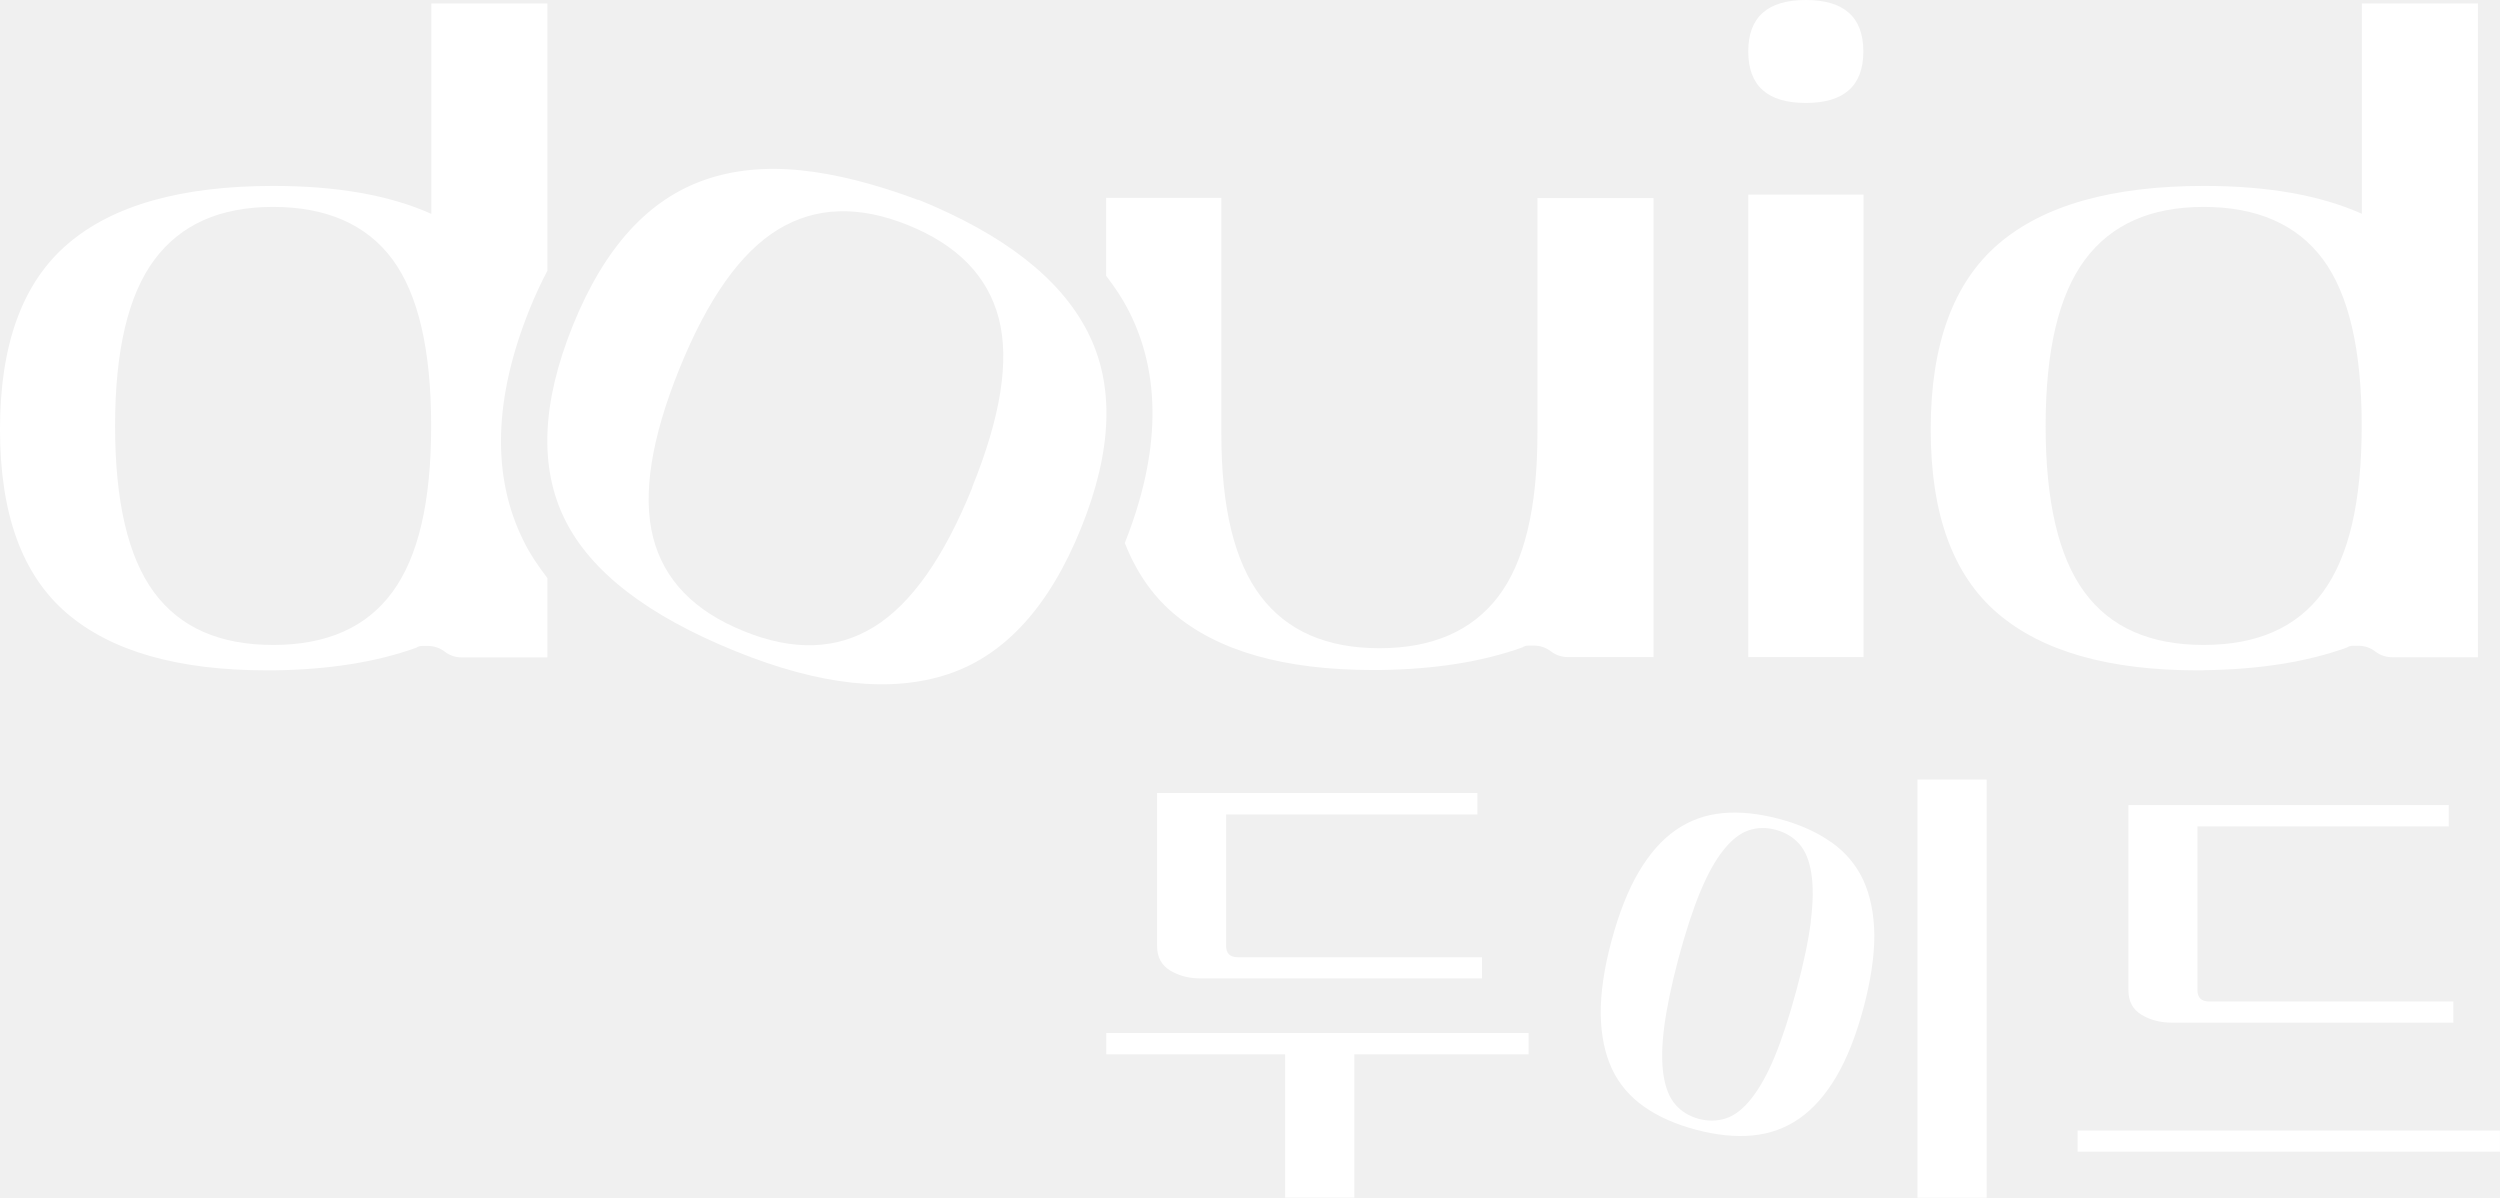
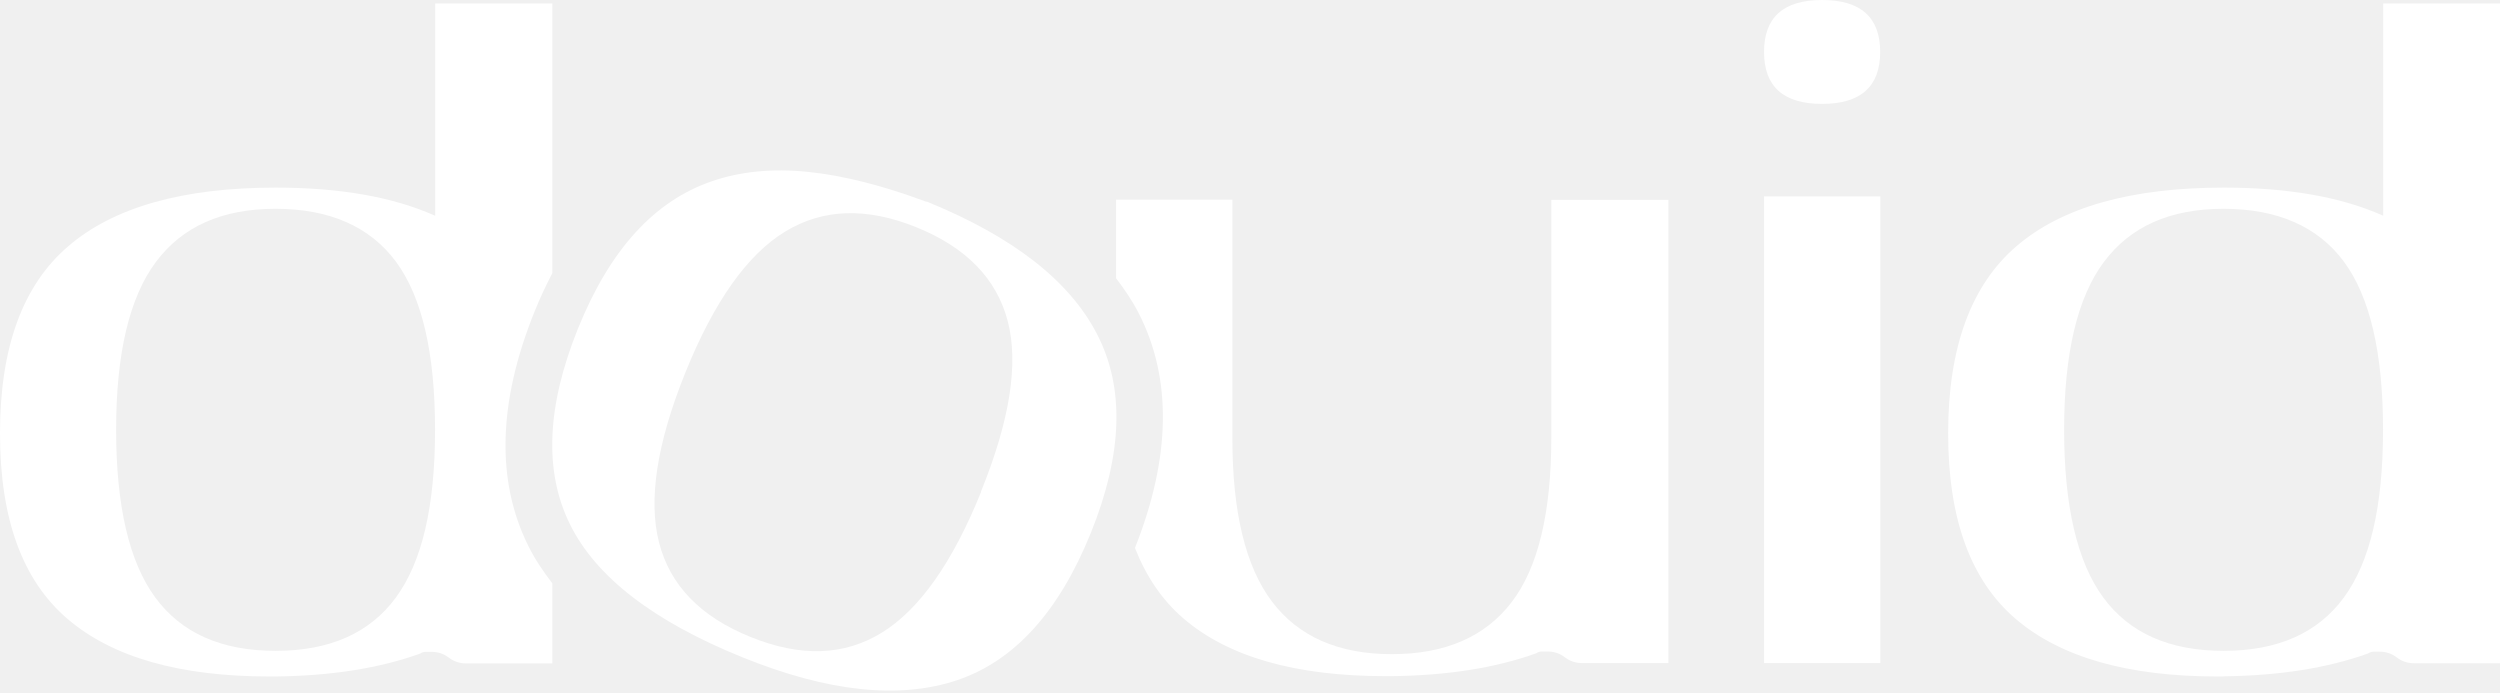
- <svg xmlns="http://www.w3.org/2000/svg" width="4809" height="2304" viewBox="0 0 4809 2304" fill="none">
-   <path d="M2841.97 1566.08V1525.4H2225.77V1819.94C2225.77 1841.07 2234.28 1856.84 2251 1866.93C2267.71 1877.02 2287.26 1882.07 2309.02 1882.07H2850.8V1841.39H2381.55C2366.1 1841.39 2358.53 1834.13 2358.53 1819.31V1566.71H2841.97V1566.08Z" fill="white" />
-   <path d="M2128.02 2028.09H2472.07V2303.71H2605.15V2028.09H2940.37V1987.09H2128.02V2028.09Z" fill="white" />
-   <path d="M3521.9 1619.67C3494.78 1600.44 3461.35 1585.62 3422.25 1575.21C3382.83 1564.8 3346.56 1561.02 3313.45 1564.17C3280.34 1567.33 3250.38 1578.05 3223.58 1596.65C3196.77 1615.26 3173.12 1642.06 3152.62 1676.75C3131.81 1711.76 3114.46 1755.91 3099.96 1809.52C3085.45 1863.13 3078.83 1910.43 3079.14 1950.8C3079.77 1991.48 3087.03 2026.17 3100.59 2055.81C3114.46 2085.14 3134.96 2109.42 3162.4 2128.66C3189.52 2147.89 3222.94 2162.71 3262.36 2173.12C3301.47 2183.53 3337.73 2187.31 3371.16 2184.16C3404.27 2181 3434.23 2170.28 3461.04 2151.68C3487.84 2133.07 3511.49 2106.27 3531.99 2071.58C3552.8 2036.57 3570.15 1992.42 3584.66 1938.81C3598.85 1885.2 3605.78 1837.9 3605.47 1797.53C3604.84 1756.85 3597.59 1722.16 3584.03 1692.52C3570.15 1663.19 3549.65 1638.91 3522.22 1619.67H3521.9ZM3483.43 1772.31C3478.7 1808.89 3469.55 1853.04 3455.68 1904.44C3441.8 1955.84 3427.92 1998.41 3413.73 2032.79C3399.54 2066.85 3384.41 2093.65 3368.95 2113.2C3353.5 2132.76 3337.42 2145.37 3320.7 2151.05C3303.99 2156.72 3286.33 2157.04 3268.04 2152.31C3249.43 2147.26 3234.3 2138.12 3222.94 2124.87C3211.28 2111.63 3203.71 2092.71 3199.92 2068.11C3196.14 2043.51 3196.46 2012.92 3201.19 1976.02C3205.92 1939.44 3215.06 1895.29 3228.62 1843.89C3242.5 1792.49 3256.37 1749.92 3270.56 1715.54C3284.75 1681.48 3299.58 1654.68 3315.34 1635.13C3330.8 1615.58 3346.88 1602.96 3363.59 1597.28C3380.31 1591.61 3397.97 1591.29 3416.26 1596.34C3434.86 1601.38 3449.68 1610.53 3461.35 1623.77C3473.02 1637.02 3480.59 1655.94 3484.37 1680.54C3488.16 1705.14 3487.84 1735.73 3483.11 1772.62L3483.43 1772.31Z" fill="white" />
-   <path d="M3821.49 1499.53H3688.41V2304H3821.49V1499.53Z" fill="white" />
-   <path d="M4808.85 2174.71H3996.49V2215.39H4808.85V2174.71Z" fill="white" />
-   <path d="M4710.44 1589.36V1548.68H4094.24V1905.03C4094.24 1926.16 4102.75 1941.93 4119.47 1952.02C4136.18 1962.11 4155.73 1967.16 4177.49 1967.16H4719.27V1926.48H4250.03C4234.57 1926.48 4227 1919.22 4227 1904.4V1589.68H4710.44V1589.36Z" fill="white" />
-   <path d="M3473.64 198.042C3547.44 198.042 3584.33 164.93 3584.33 99.021C3584.33 33.112 3547.44 0 3473.64 0C3399.85 0 3362.95 33.112 3362.95 99.021C3362.95 164.93 3399.85 198.042 3473.64 198.042Z" fill="white" />
-   <path d="M3584.65 374.359H3362.95V1263.97H3584.65V374.359Z" fill="white" />
-   <path d="M4238.97 1289.2C4345.24 1287.93 4437.01 1273.43 4514.27 1245.68C4517.74 1243.47 4521.21 1242.21 4525.31 1242.21H4536.35C4548.65 1242.21 4559.69 1245.99 4569.15 1253.25C4578.61 1260.5 4589.64 1264.28 4601.94 1264.28H4766.56V6.652H4543.29V411.251C4462.87 375.301 4361.33 357.641 4239.6 357.641C4062.69 357.641 3930.87 394.853 3844.15 469.276C3757.43 543.7 3713.91 662.588 3713.91 825.941C3713.91 989.295 3756.79 1105.98 3842.26 1179.45C3928.03 1252.93 4056.38 1289.51 4227.62 1289.51H4239.29L4238.97 1289.2ZM4009.71 1139.09C3959.88 1071.29 3934.97 964.697 3934.97 819.319C3934.97 673.941 3960.2 567.351 4010.65 499.55C4061.11 431.749 4137.11 398.006 4238.97 398.006C4340.83 398.006 4418.41 431.434 4468.23 498.604C4518.06 565.775 4542.97 672.679 4542.97 819.319C4542.97 965.958 4518.06 1071.29 4468.23 1139.09C4418.41 1206.89 4342.09 1240.63 4238.97 1240.63C4135.85 1240.63 4059.53 1206.89 4009.71 1139.09Z" fill="white" />
-   <path d="M1766.32 384.707C1683.39 353.802 1608.33 334.566 1540.53 327.628C1472.73 320.69 1411.55 326.682 1356.68 345.603C1301.81 364.524 1253.56 397.006 1211.3 443.363C1169.04 489.72 1132.46 550.583 1101.87 626.268C1041.96 774.8 1036.91 899.049 1086.74 999.647C1136.56 1100.24 1246.3 1184.44 1415.33 1252.88C1578.06 1318.78 1714.29 1333.29 1824.03 1296.71C1933.46 1260.13 2018.61 1166.47 2079.47 1016.05C2140.33 865.621 2144.43 739.165 2091.45 636.99C2038.79 534.815 1930.31 450.616 1766.32 384.076V384.707ZM1870.39 937.522C1815.83 1072.49 1752.76 1161.74 1681.18 1205.89C1609.59 1250.04 1526.02 1252.88 1430.79 1214.09C1335.23 1175.61 1277.21 1115.38 1256.4 1034.02C1235.58 952.659 1252.3 844.493 1306.85 709.521C1361.41 574.55 1424.8 485.305 1496.7 441.471C1568.6 397.637 1651.85 394.798 1746.46 432.956C1842.01 471.429 1900.03 531.346 1921.16 612.077C1942.29 693.123 1925.26 801.289 1870.07 937.207L1870.39 937.522Z" fill="white" />
-   <path d="M3180.68 380.952H2957.41V834.115C2957.41 977.286 2932.18 1081.98 2881.73 1147.89C2831.27 1213.8 2755.27 1246.91 2653.41 1246.91C2551.55 1246.91 2475.55 1213.49 2425.09 1146.95C2374.64 1080.41 2349.41 976.655 2349.41 835.692V380.637H2127.71V530.43C2143.8 551.558 2158.62 573.318 2170.29 596.023C2234.62 720.588 2232.41 871.642 2163.67 1044.46C2185.11 1099.01 2215.7 1144.11 2256.06 1178.8C2341.52 1252.27 2470.19 1288.86 2641.43 1288.86H2653.09C2759.37 1287.59 2851.14 1273.09 2928.4 1245.34C2931.87 1243.13 2935.34 1241.87 2939.44 1241.87H2950.47C2962.77 1241.87 2973.81 1245.65 2983.27 1252.91C2992.73 1260.16 3003.77 1263.94 3016.07 1263.94H3180.68V380.952Z" fill="white" />
-   <path d="M829.38 411.251C748.965 375.301 647.421 357.641 525.695 357.641C348.781 357.641 216.963 394.853 130.241 469.276C43.203 543.7 0 662.588 0 825.941C0 989.295 42.888 1105.98 128.349 1179.45C214.125 1252.93 342.474 1289.51 513.711 1289.51H525.379C631.654 1288.25 723.421 1273.74 800.683 1245.99C804.152 1243.79 807.621 1242.52 811.721 1242.52H822.758C835.057 1242.52 846.094 1246.31 855.555 1253.56C865.015 1260.81 876.053 1264.6 888.352 1264.6H1052.97V1111.97C1035.31 1088.95 1019.22 1065.29 1006.92 1040.07C945.431 916.133 949.53 766.024 1019.22 593.526C1029.63 567.667 1040.98 543.7 1052.97 520.679V6.652H829.696V411.251H829.38ZM754.642 1139.09C704.816 1206.89 628.5 1240.63 525.379 1240.63C422.259 1240.63 345.943 1206.89 296.117 1139.09C246.291 1071.29 221.378 964.697 221.378 819.319C221.378 673.941 246.607 567.351 297.063 499.55C347.52 431.749 423.52 398.006 525.379 398.006C627.239 398.006 704.816 431.434 754.642 498.604C804.467 565.775 829.38 672.679 829.38 819.319C829.38 965.958 804.467 1071.29 754.642 1139.09Z" fill="white" />
+ <svg xmlns="http://www.w3.org/2000/svg" width="1716" height="475" viewBox="0 0 1716 475" fill="none">
+   <g clip-path="url(#clip0_60_5)">
+     <path d="M1250.69 71.314C1277.26 71.314 1290.55 59.391 1290.55 35.657C1290.55 11.924 1277.26 0 1250.69 0C1224.12 0 1210.84 11.924 1210.84 35.657C1210.84 59.391 1224.12 71.314 1250.69 71.314Z" fill="white" />
+     <path d="M1290.66 134.793H1210.84V455.14H1290.66V134.793Z" fill="white" />
+     <path d="M1526.27 464.225C1564.53 463.771 1597.57 458.547 1625.39 448.554C1626.64 447.759 1627.89 447.305 1629.37 447.305H1633.34C1637.77 447.305 1641.74 448.668 1645.15 451.28C1648.55 453.891 1652.53 455.254 1656.96 455.254H1716.23V2.385H1635.84V148.08C1606.88 135.134 1570.32 128.775 1526.49 128.775C1462.8 128.775 1415.33 142.175 1384.11 168.974C1352.88 195.774 1337.21 238.585 1337.21 297.408C1337.21 356.232 1352.66 398.248 1383.43 424.707C1414.31 451.166 1460.52 464.339 1522.18 464.339H1526.38L1526.27 464.225ZM1443.72 410.172C1425.78 385.757 1416.81 347.374 1416.81 295.024C1416.81 242.673 1425.89 204.291 1444.06 179.876C1462.23 155.461 1489.59 143.31 1526.27 143.31C1562.94 143.31 1590.87 155.347 1608.81 179.535C1626.75 203.723 1635.72 242.219 1635.72 295.024C1635.72 347.828 1626.75 385.757 1608.81 410.172C1590.87 434.586 1563.4 446.737 1526.27 446.737C1489.14 446.737 1461.66 434.586 1443.72 410.172Z" fill="white" />
+     <path d="M635.963 138.54C606.101 127.411 579.077 120.484 554.665 117.986C530.253 115.488 508.225 117.645 488.469 124.459C468.712 131.272 451.34 142.969 436.125 159.662C420.91 176.355 407.738 198.271 396.725 225.525C375.151 279.011 373.334 323.753 391.274 359.978C409.214 396.203 448.728 426.523 509.588 451.165C568.177 474.899 617.228 480.122 656.742 466.95C696.142 453.777 726.799 420.05 748.713 365.883C770.627 311.716 772.103 266.179 753.028 229.386C734.066 192.593 695.006 162.273 635.963 138.313V138.54ZM673.433 337.607C653.79 386.21 631.081 418.347 605.306 434.245C579.531 450.143 549.442 451.165 515.152 437.197C480.748 423.343 459.855 401.654 452.361 372.356C444.868 343.058 450.885 304.107 470.529 255.505C490.172 206.902 512.994 174.765 538.882 158.98C564.771 143.196 594.746 142.174 628.81 155.914C663.214 169.768 684.106 191.344 691.714 220.415C699.321 249.6 693.19 288.55 673.319 337.493L673.433 337.607Z" fill="white" />
+     <path d="M1145.21 137.178H1064.82V300.361C1064.82 351.916 1055.74 389.617 1037.57 413.351C1019.4 437.085 992.04 449.008 955.365 449.008C918.69 449.008 891.326 436.971 873.159 413.01C854.991 389.05 845.908 351.689 845.908 300.929V137.064H766.086V191.005C771.877 198.613 777.213 206.448 781.414 214.625C804.578 259.48 803.783 313.874 779.03 376.104C786.751 395.75 797.765 411.988 812.299 424.48C843.069 450.939 889.395 464.111 951.05 464.111H955.251C993.516 463.657 1026.56 458.434 1054.38 448.44C1055.62 447.646 1056.87 447.191 1058.35 447.191H1062.32C1066.75 447.191 1070.73 448.554 1074.13 451.166C1077.54 453.778 1081.51 455.14 1085.94 455.14H1145.21V137.178Z" fill="white" />
+     <path d="M298.622 148.08C269.668 135.134 233.107 128.775 189.279 128.775C125.58 128.775 78.119 142.175 46.894 168.974C15.556 195.774 0 238.585 0 297.408C0 356.232 15.442 398.248 46.213 424.707C77.097 451.166 123.309 464.339 184.964 464.339H189.165C227.43 463.884 260.471 458.661 288.29 448.668C289.539 447.873 290.788 447.419 292.264 447.419H296.238C300.666 447.419 304.64 448.781 308.047 451.393C311.453 454.005 315.427 455.368 319.855 455.368H379.126V400.406C372.767 392.116 366.976 383.599 362.548 374.514C340.407 329.886 341.883 275.832 366.976 213.716C370.723 204.404 374.811 195.774 379.126 187.484V2.385H298.736V148.08H298.622ZM271.712 410.172C253.772 434.586 226.294 446.737 189.165 446.737C152.036 446.737 124.558 434.586 106.618 410.172C88.678 385.757 79.708 347.374 79.708 295.024C79.708 242.673 88.792 204.291 106.959 179.876C125.126 155.461 152.49 143.31 189.165 143.31C225.84 143.31 253.772 155.347 271.712 179.535C289.652 203.723 298.622 242.219 298.622 295.024C298.622 347.828 289.652 385.757 271.712 410.172Z" fill="white" />
+   </g>
+   <defs>
+     <clipPath id="clip0_60_5">
+       <rect width="1716" height="474.105" fill="white" />
+     </clipPath>
+   </defs>
</svg>
